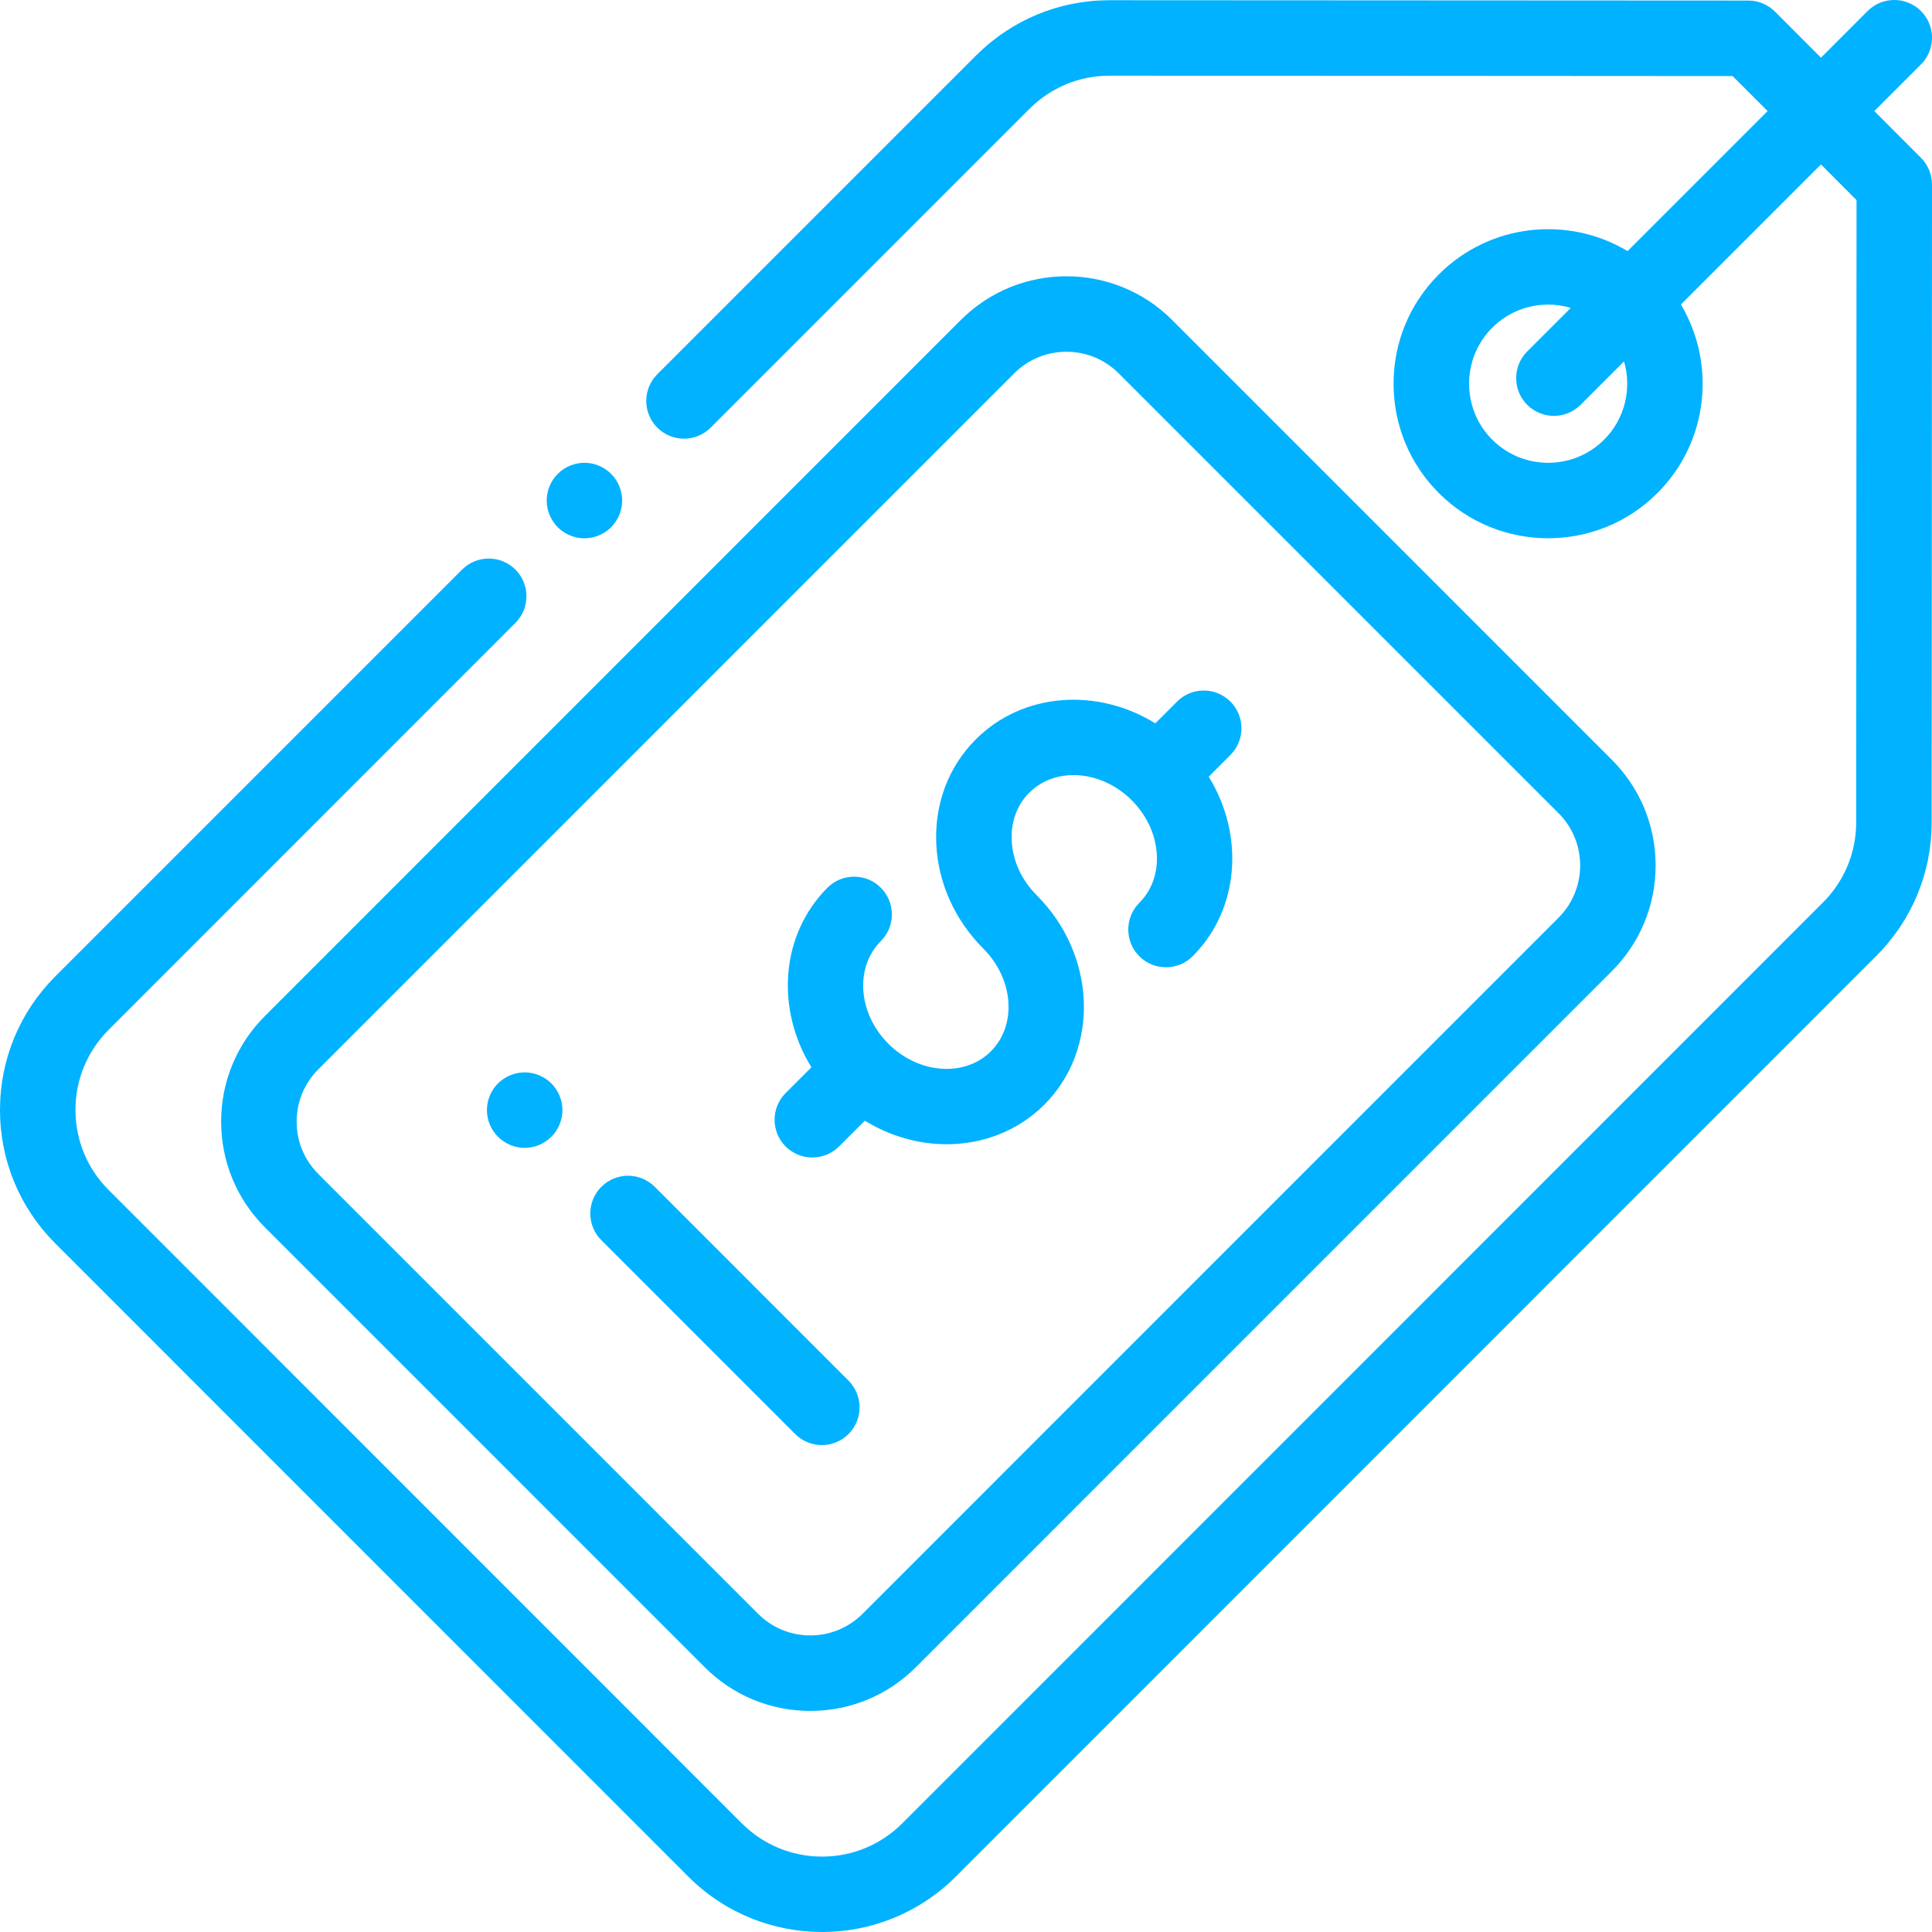
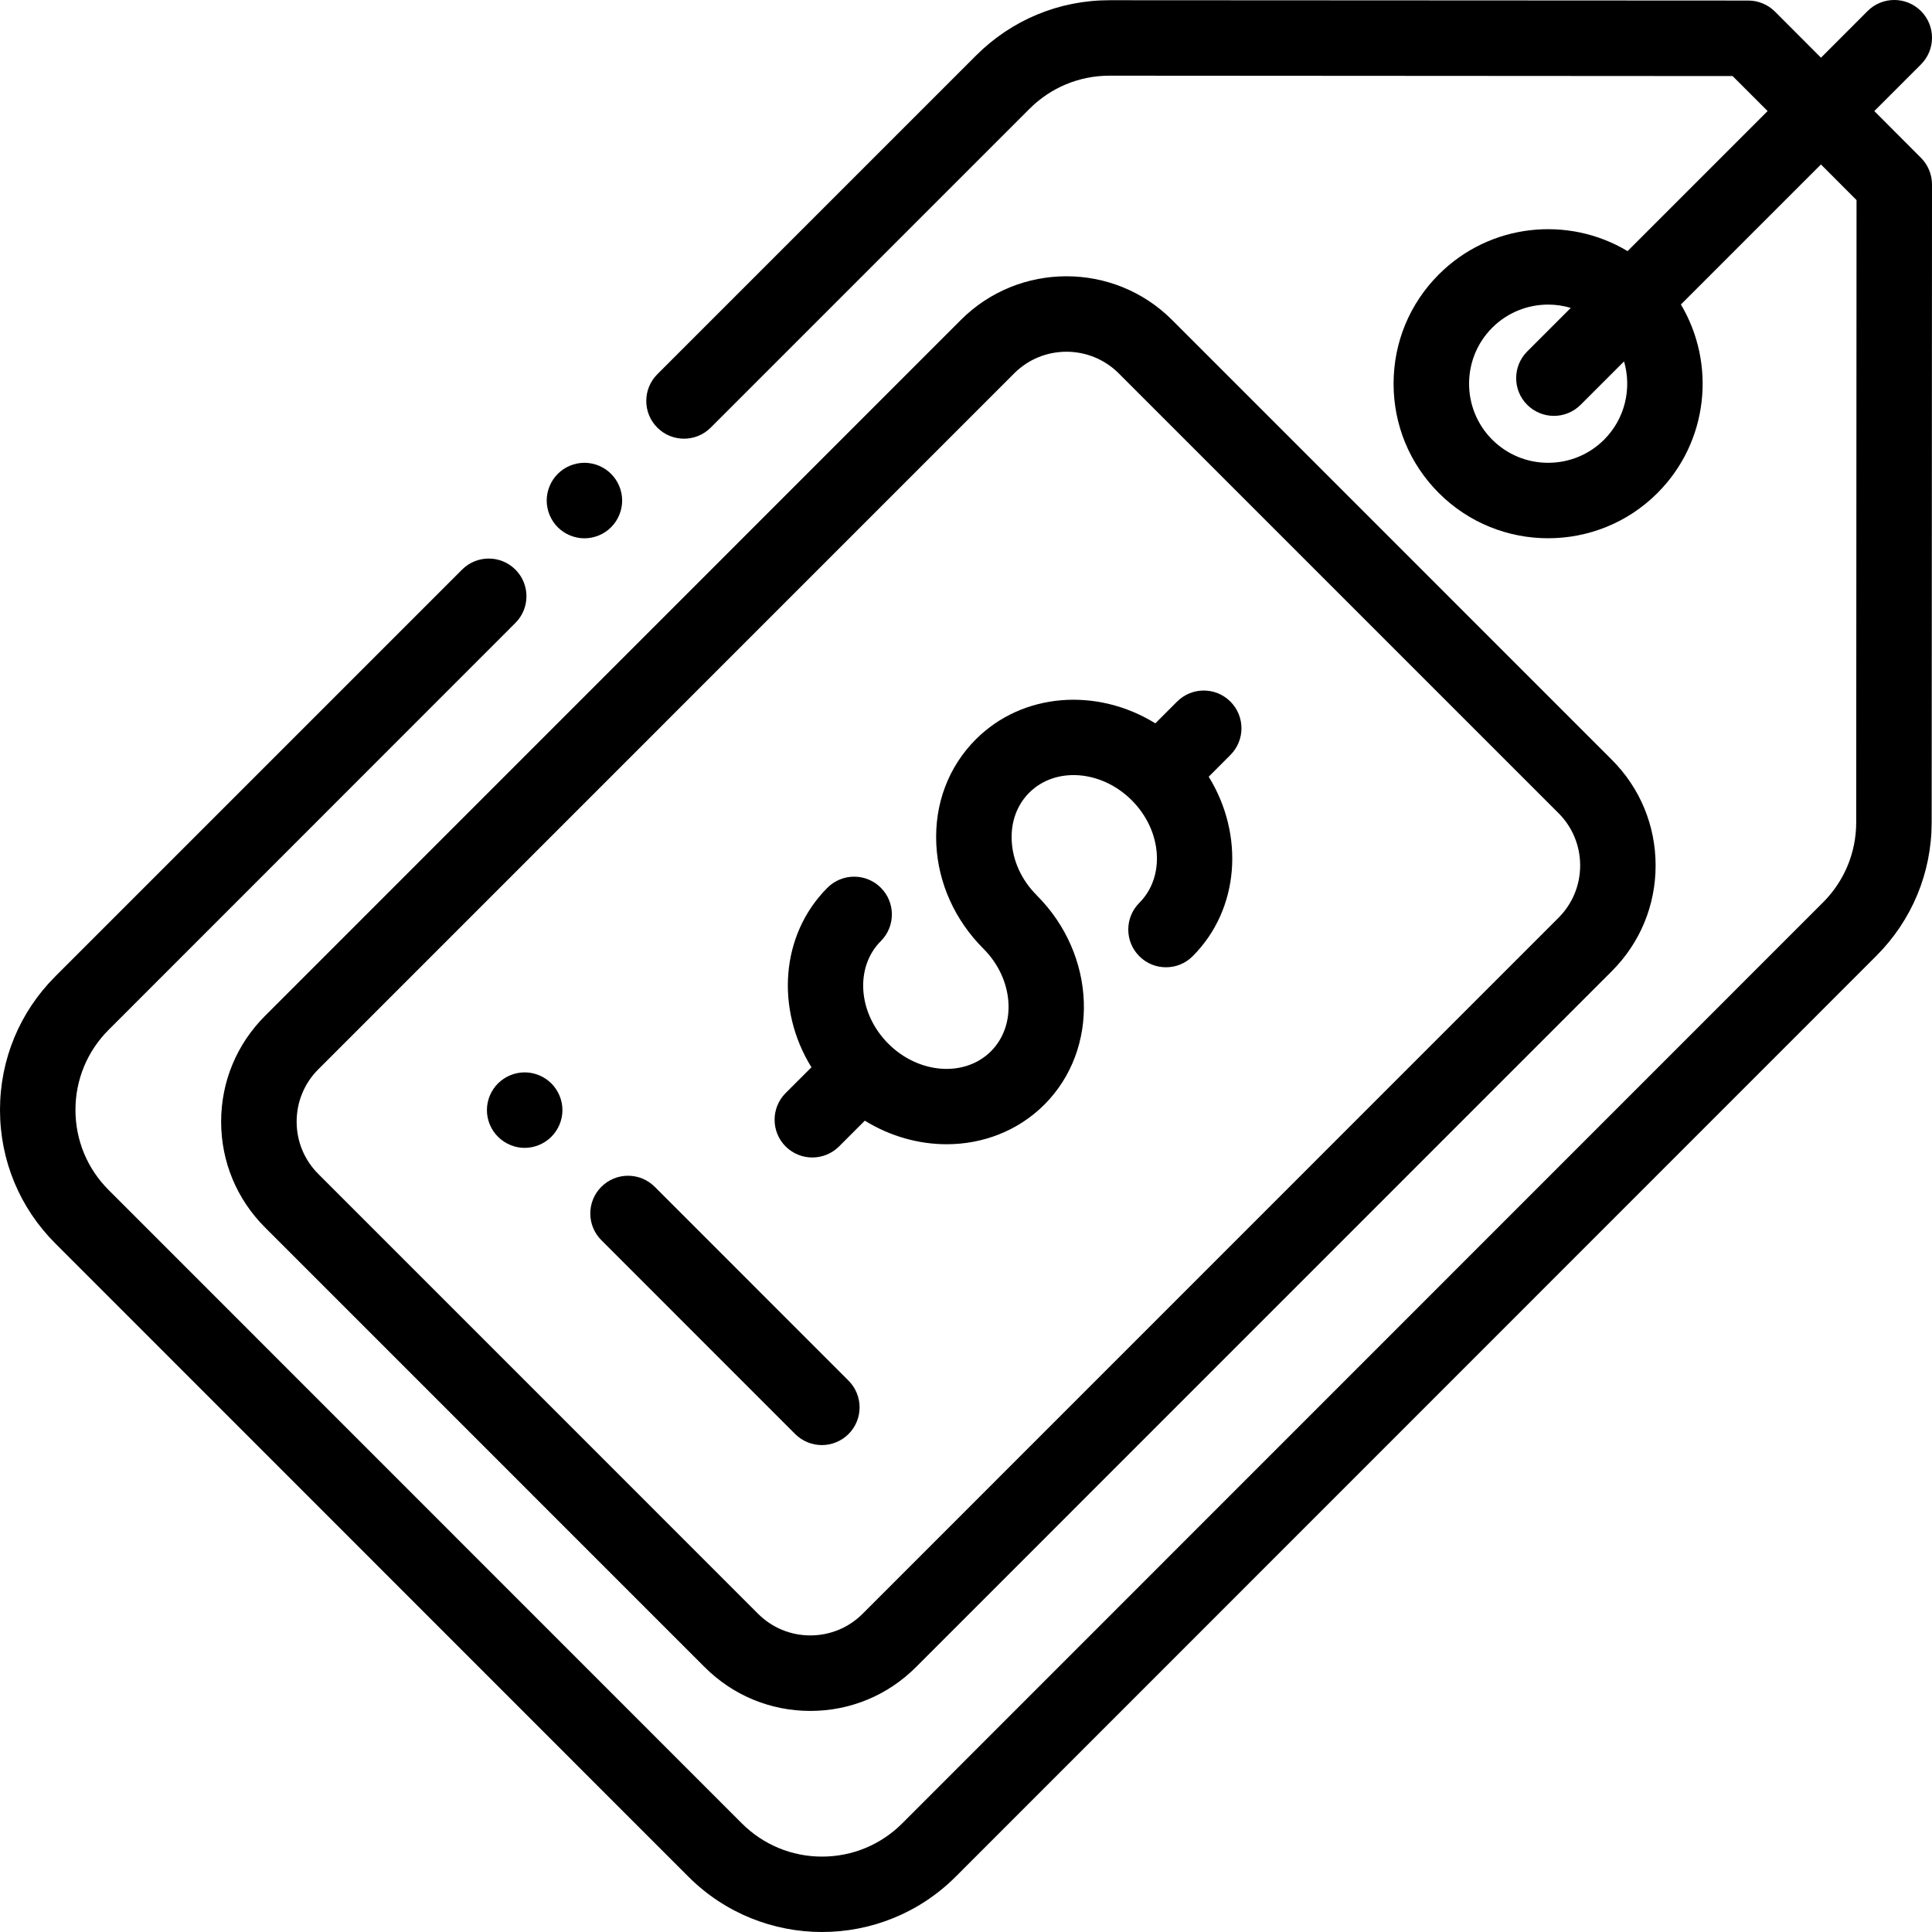
- <svg xmlns="http://www.w3.org/2000/svg" width="35" height="35" viewBox="0 0 35 35" fill="none">
-   <path d="M11.071 8.585C10.944 8.457 10.767 8.384 10.587 8.384C10.408 8.384 10.231 8.457 10.104 8.585C9.977 8.712 9.904 8.888 9.904 9.068C9.904 9.248 9.977 9.424 10.104 9.551C10.231 9.679 10.408 9.752 10.587 9.752C10.767 9.752 10.944 9.679 11.071 9.551C11.198 9.424 11.271 9.248 11.271 9.068C11.271 8.888 11.198 8.712 11.071 8.585Z" fill="#00B2FF" />
-   <path d="M34.8 2.859L33.955 2.012L34.8 1.167C35.067 0.9 35.067 0.467 34.8 0.2C34.533 -0.067 34.1 -0.067 33.833 0.2L32.989 1.045L32.156 0.211C32.028 0.083 31.854 0.01 31.672 0.01L20.102 0.004C20.102 0.004 20.101 0.004 20.1 0.004C19.187 0.004 18.328 0.36 17.682 1.006L11.908 6.78C11.641 7.047 11.641 7.48 11.908 7.747C12.175 8.014 12.608 8.014 12.875 7.747L18.649 1.973C19.036 1.585 19.552 1.371 20.1 1.371C20.101 1.371 20.101 1.371 20.102 1.371L31.388 1.378L32.022 2.012L29.485 4.549C28.41 3.904 26.992 4.045 26.066 4.971C25.537 5.5 25.246 6.203 25.246 6.951C25.246 7.699 25.537 8.403 26.066 8.932C26.612 9.478 27.329 9.751 28.046 9.751C28.763 9.751 29.48 9.478 30.026 8.932C30.951 8.007 31.092 6.592 30.451 5.516L32.988 2.979L33.633 3.625L33.627 14.898C33.626 15.446 33.413 15.961 33.025 16.349L16.344 33.033C15.956 33.42 15.44 33.634 14.892 33.634C14.344 33.634 13.828 33.42 13.44 33.033L1.969 21.559C1.581 21.172 1.367 20.656 1.367 20.107C1.367 19.559 1.581 19.043 1.969 18.655L9.337 11.285C9.604 11.018 9.604 10.585 9.337 10.319C9.07 10.052 8.638 10.052 8.371 10.319L1.002 17.688C0.356 18.334 0 19.194 0 20.107C0 21.021 0.356 21.88 1.002 22.526L12.473 34C13.14 34.666 14.016 35 14.892 35C15.768 35 16.644 34.666 17.311 34L33.992 17.316C34.637 16.67 34.993 15.812 34.994 14.899L35 3.342C35 3.161 34.928 2.987 34.8 2.859ZM29.06 7.965C28.789 8.235 28.429 8.384 28.046 8.384C27.663 8.384 27.304 8.235 27.033 7.965C26.474 7.406 26.474 6.496 27.033 5.937C27.312 5.658 27.679 5.518 28.046 5.518C28.184 5.518 28.323 5.538 28.456 5.578L27.667 6.367C27.4 6.634 27.4 7.067 27.667 7.334C27.801 7.467 27.976 7.534 28.151 7.534C28.326 7.534 28.5 7.467 28.634 7.334L29.421 6.547C29.563 7.034 29.443 7.582 29.06 7.965Z" fill="#00B2FF" />
-   <path d="M29.2 13.764L21.234 5.797C20.178 4.741 18.461 4.741 17.406 5.797L4.799 18.406C4.288 18.917 4.006 19.597 4.006 20.32C4.006 21.043 4.288 21.723 4.799 22.234L12.766 30.202C13.277 30.713 13.957 30.995 14.68 30.995C15.402 30.995 16.082 30.713 16.593 30.202L29.2 17.593C29.712 17.081 29.993 16.402 29.993 15.679C29.993 14.956 29.712 14.276 29.2 13.764ZM28.234 16.626L15.627 29.235C15.374 29.488 15.037 29.627 14.68 29.627C14.322 29.627 13.986 29.488 13.733 29.235L5.766 21.267C5.513 21.014 5.374 20.678 5.374 20.32C5.374 19.962 5.513 19.625 5.766 19.372L18.373 6.764C18.634 6.502 18.977 6.372 19.32 6.372C19.663 6.372 20.006 6.503 20.267 6.764L28.234 14.731C28.487 14.984 28.626 15.321 28.626 15.679C28.626 16.036 28.487 16.373 28.234 16.626Z" fill="#00B2FF" />
-   <path d="M22.29 13.677C22.557 13.41 22.557 12.977 22.29 12.71C22.023 12.443 21.591 12.443 21.324 12.71L20.93 13.104C19.879 12.454 18.53 12.541 17.678 13.394C17.181 13.891 16.927 14.566 16.962 15.295C16.996 15.998 17.299 16.67 17.815 17.186C17.815 17.186 17.815 17.186 17.815 17.186C18.365 17.736 18.426 18.57 17.952 19.045C17.477 19.519 16.643 19.458 16.093 18.908C15.543 18.358 15.482 17.524 15.957 17.049C16.224 16.782 16.224 16.349 15.957 16.082C15.69 15.815 15.257 15.815 14.99 16.082C14.137 16.935 14.05 18.284 14.7 19.335L14.232 19.802C13.966 20.069 13.966 20.502 14.232 20.769C14.366 20.902 14.541 20.969 14.716 20.969C14.891 20.969 15.066 20.902 15.2 20.769L15.667 20.302C16.126 20.585 16.642 20.729 17.149 20.729C17.801 20.729 18.439 20.491 18.919 20.012C19.926 19.004 19.865 17.303 18.782 16.22C18.782 16.22 18.782 16.22 18.782 16.219C18.506 15.944 18.345 15.592 18.328 15.229C18.311 14.89 18.424 14.582 18.645 14.361C19.119 13.886 19.953 13.948 20.503 14.498C20.503 14.498 20.503 14.498 20.503 14.498C20.503 14.498 20.503 14.498 20.503 14.498C21.053 15.048 21.114 15.882 20.64 16.356C20.373 16.623 20.373 17.056 20.64 17.323C20.773 17.457 20.948 17.523 21.123 17.523C21.298 17.523 21.473 17.457 21.606 17.323C22.459 16.471 22.546 15.122 21.897 14.071L22.29 13.677Z" fill="#00B2FF" />
-   <path d="M15.372 25.012L11.861 21.5C11.594 21.233 11.161 21.233 10.894 21.5C10.627 21.767 10.627 22.2 10.894 22.467L14.405 25.979C14.539 26.112 14.714 26.179 14.889 26.179C15.063 26.179 15.238 26.112 15.372 25.979C15.639 25.712 15.639 25.279 15.372 25.012Z" fill="#00B2FF" />
-   <path d="M9.988 19.627C9.861 19.5 9.685 19.427 9.505 19.427C9.325 19.427 9.149 19.5 9.022 19.627C8.894 19.754 8.821 19.93 8.821 20.111C8.821 20.291 8.894 20.467 9.022 20.594C9.149 20.721 9.325 20.795 9.505 20.795C9.685 20.795 9.861 20.721 9.988 20.594C10.116 20.466 10.189 20.291 10.189 20.111C10.189 19.93 10.116 19.755 9.988 19.627Z" fill="#00B2FF" />
+ <svg xmlns="http://www.w3.org/2000/svg" width="35" height="35" viewBox="0 0 35 35">
+   <path d="M11.071 8.585C10.944 8.457 10.767 8.384 10.587 8.384C10.408 8.384 10.231 8.457 10.104 8.585C9.977 8.712 9.904 8.888 9.904 9.068C9.904 9.248 9.977 9.424 10.104 9.551C10.231 9.679 10.408 9.752 10.587 9.752C10.767 9.752 10.944 9.679 11.071 9.551C11.198 9.424 11.271 9.248 11.271 9.068C11.271 8.888 11.198 8.712 11.071 8.585Z" />
+   <path d="M34.8 2.859L33.955 2.012L34.8 1.167C35.067 0.9 35.067 0.467 34.8 0.2C34.533 -0.067 34.1 -0.067 33.833 0.2L32.989 1.045L32.156 0.211C32.028 0.083 31.854 0.01 31.672 0.01L20.102 0.004C20.102 0.004 20.101 0.004 20.1 0.004C19.187 0.004 18.328 0.36 17.682 1.006L11.908 6.78C11.641 7.047 11.641 7.48 11.908 7.747C12.175 8.014 12.608 8.014 12.875 7.747L18.649 1.973C19.036 1.585 19.552 1.371 20.1 1.371C20.101 1.371 20.101 1.371 20.102 1.371L31.388 1.378L32.022 2.012L29.485 4.549C28.41 3.904 26.992 4.045 26.066 4.971C25.537 5.5 25.246 6.203 25.246 6.951C25.246 7.699 25.537 8.403 26.066 8.932C26.612 9.478 27.329 9.751 28.046 9.751C28.763 9.751 29.48 9.478 30.026 8.932C30.951 8.007 31.092 6.592 30.451 5.516L32.988 2.979L33.633 3.625L33.627 14.898C33.626 15.446 33.413 15.961 33.025 16.349L16.344 33.033C15.956 33.42 15.44 33.634 14.892 33.634C14.344 33.634 13.828 33.42 13.44 33.033L1.969 21.559C1.581 21.172 1.367 20.656 1.367 20.107C1.367 19.559 1.581 19.043 1.969 18.655L9.337 11.285C9.604 11.018 9.604 10.585 9.337 10.319C9.07 10.052 8.638 10.052 8.371 10.319L1.002 17.688C0.356 18.334 0 19.194 0 20.107C0 21.021 0.356 21.88 1.002 22.526L12.473 34C13.14 34.666 14.016 35 14.892 35C15.768 35 16.644 34.666 17.311 34L33.992 17.316C34.637 16.67 34.993 15.812 34.994 14.899L35 3.342C35 3.161 34.928 2.987 34.8 2.859ZM29.06 7.965C28.789 8.235 28.429 8.384 28.046 8.384C27.663 8.384 27.304 8.235 27.033 7.965C26.474 7.406 26.474 6.496 27.033 5.937C27.312 5.658 27.679 5.518 28.046 5.518C28.184 5.518 28.323 5.538 28.456 5.578L27.667 6.367C27.4 6.634 27.4 7.067 27.667 7.334C27.801 7.467 27.976 7.534 28.151 7.534C28.326 7.534 28.5 7.467 28.634 7.334L29.421 6.547C29.563 7.034 29.443 7.582 29.06 7.965Z" />
+   <path d="M29.2 13.764L21.234 5.797C20.178 4.741 18.461 4.741 17.406 5.797L4.799 18.406C4.288 18.917 4.006 19.597 4.006 20.32C4.006 21.043 4.288 21.723 4.799 22.234L12.766 30.202C13.277 30.713 13.957 30.995 14.68 30.995C15.402 30.995 16.082 30.713 16.593 30.202L29.2 17.593C29.712 17.081 29.993 16.402 29.993 15.679C29.993 14.956 29.712 14.276 29.2 13.764ZM28.234 16.626L15.627 29.235C15.374 29.488 15.037 29.627 14.68 29.627C14.322 29.627 13.986 29.488 13.733 29.235L5.766 21.267C5.513 21.014 5.374 20.678 5.374 20.32C5.374 19.962 5.513 19.625 5.766 19.372L18.373 6.764C18.634 6.502 18.977 6.372 19.32 6.372C19.663 6.372 20.006 6.503 20.267 6.764L28.234 14.731C28.487 14.984 28.626 15.321 28.626 15.679C28.626 16.036 28.487 16.373 28.234 16.626Z" />
+   <path d="M22.29 13.677C22.557 13.41 22.557 12.977 22.29 12.71C22.023 12.443 21.591 12.443 21.324 12.71L20.93 13.104C19.879 12.454 18.53 12.541 17.678 13.394C17.181 13.891 16.927 14.566 16.962 15.295C16.996 15.998 17.299 16.67 17.815 17.186C17.815 17.186 17.815 17.186 17.815 17.186C18.365 17.736 18.426 18.57 17.952 19.045C17.477 19.519 16.643 19.458 16.093 18.908C15.543 18.358 15.482 17.524 15.957 17.049C16.224 16.782 16.224 16.349 15.957 16.082C15.69 15.815 15.257 15.815 14.99 16.082C14.137 16.935 14.05 18.284 14.7 19.335L14.232 19.802C13.966 20.069 13.966 20.502 14.232 20.769C14.366 20.902 14.541 20.969 14.716 20.969C14.891 20.969 15.066 20.902 15.2 20.769L15.667 20.302C16.126 20.585 16.642 20.729 17.149 20.729C17.801 20.729 18.439 20.491 18.919 20.012C19.926 19.004 19.865 17.303 18.782 16.22C18.782 16.22 18.782 16.22 18.782 16.219C18.506 15.944 18.345 15.592 18.328 15.229C18.311 14.89 18.424 14.582 18.645 14.361C19.119 13.886 19.953 13.948 20.503 14.498C20.503 14.498 20.503 14.498 20.503 14.498C20.503 14.498 20.503 14.498 20.503 14.498C21.053 15.048 21.114 15.882 20.64 16.356C20.373 16.623 20.373 17.056 20.64 17.323C20.773 17.457 20.948 17.523 21.123 17.523C21.298 17.523 21.473 17.457 21.606 17.323C22.459 16.471 22.546 15.122 21.897 14.071L22.29 13.677Z" />
+   <path d="M15.372 25.012L11.861 21.5C11.594 21.233 11.161 21.233 10.894 21.5C10.627 21.767 10.627 22.2 10.894 22.467L14.405 25.979C14.539 26.112 14.714 26.179 14.889 26.179C15.063 26.179 15.238 26.112 15.372 25.979C15.639 25.712 15.639 25.279 15.372 25.012Z" />
+   <path d="M9.988 19.627C9.861 19.5 9.685 19.427 9.505 19.427C9.325 19.427 9.149 19.5 9.022 19.627C8.894 19.754 8.821 19.93 8.821 20.111C8.821 20.291 8.894 20.467 9.022 20.594C9.149 20.721 9.325 20.795 9.505 20.795C9.685 20.795 9.861 20.721 9.988 20.594C10.116 20.466 10.189 20.291 10.189 20.111C10.189 19.93 10.116 19.755 9.988 19.627Z" />
</svg>
